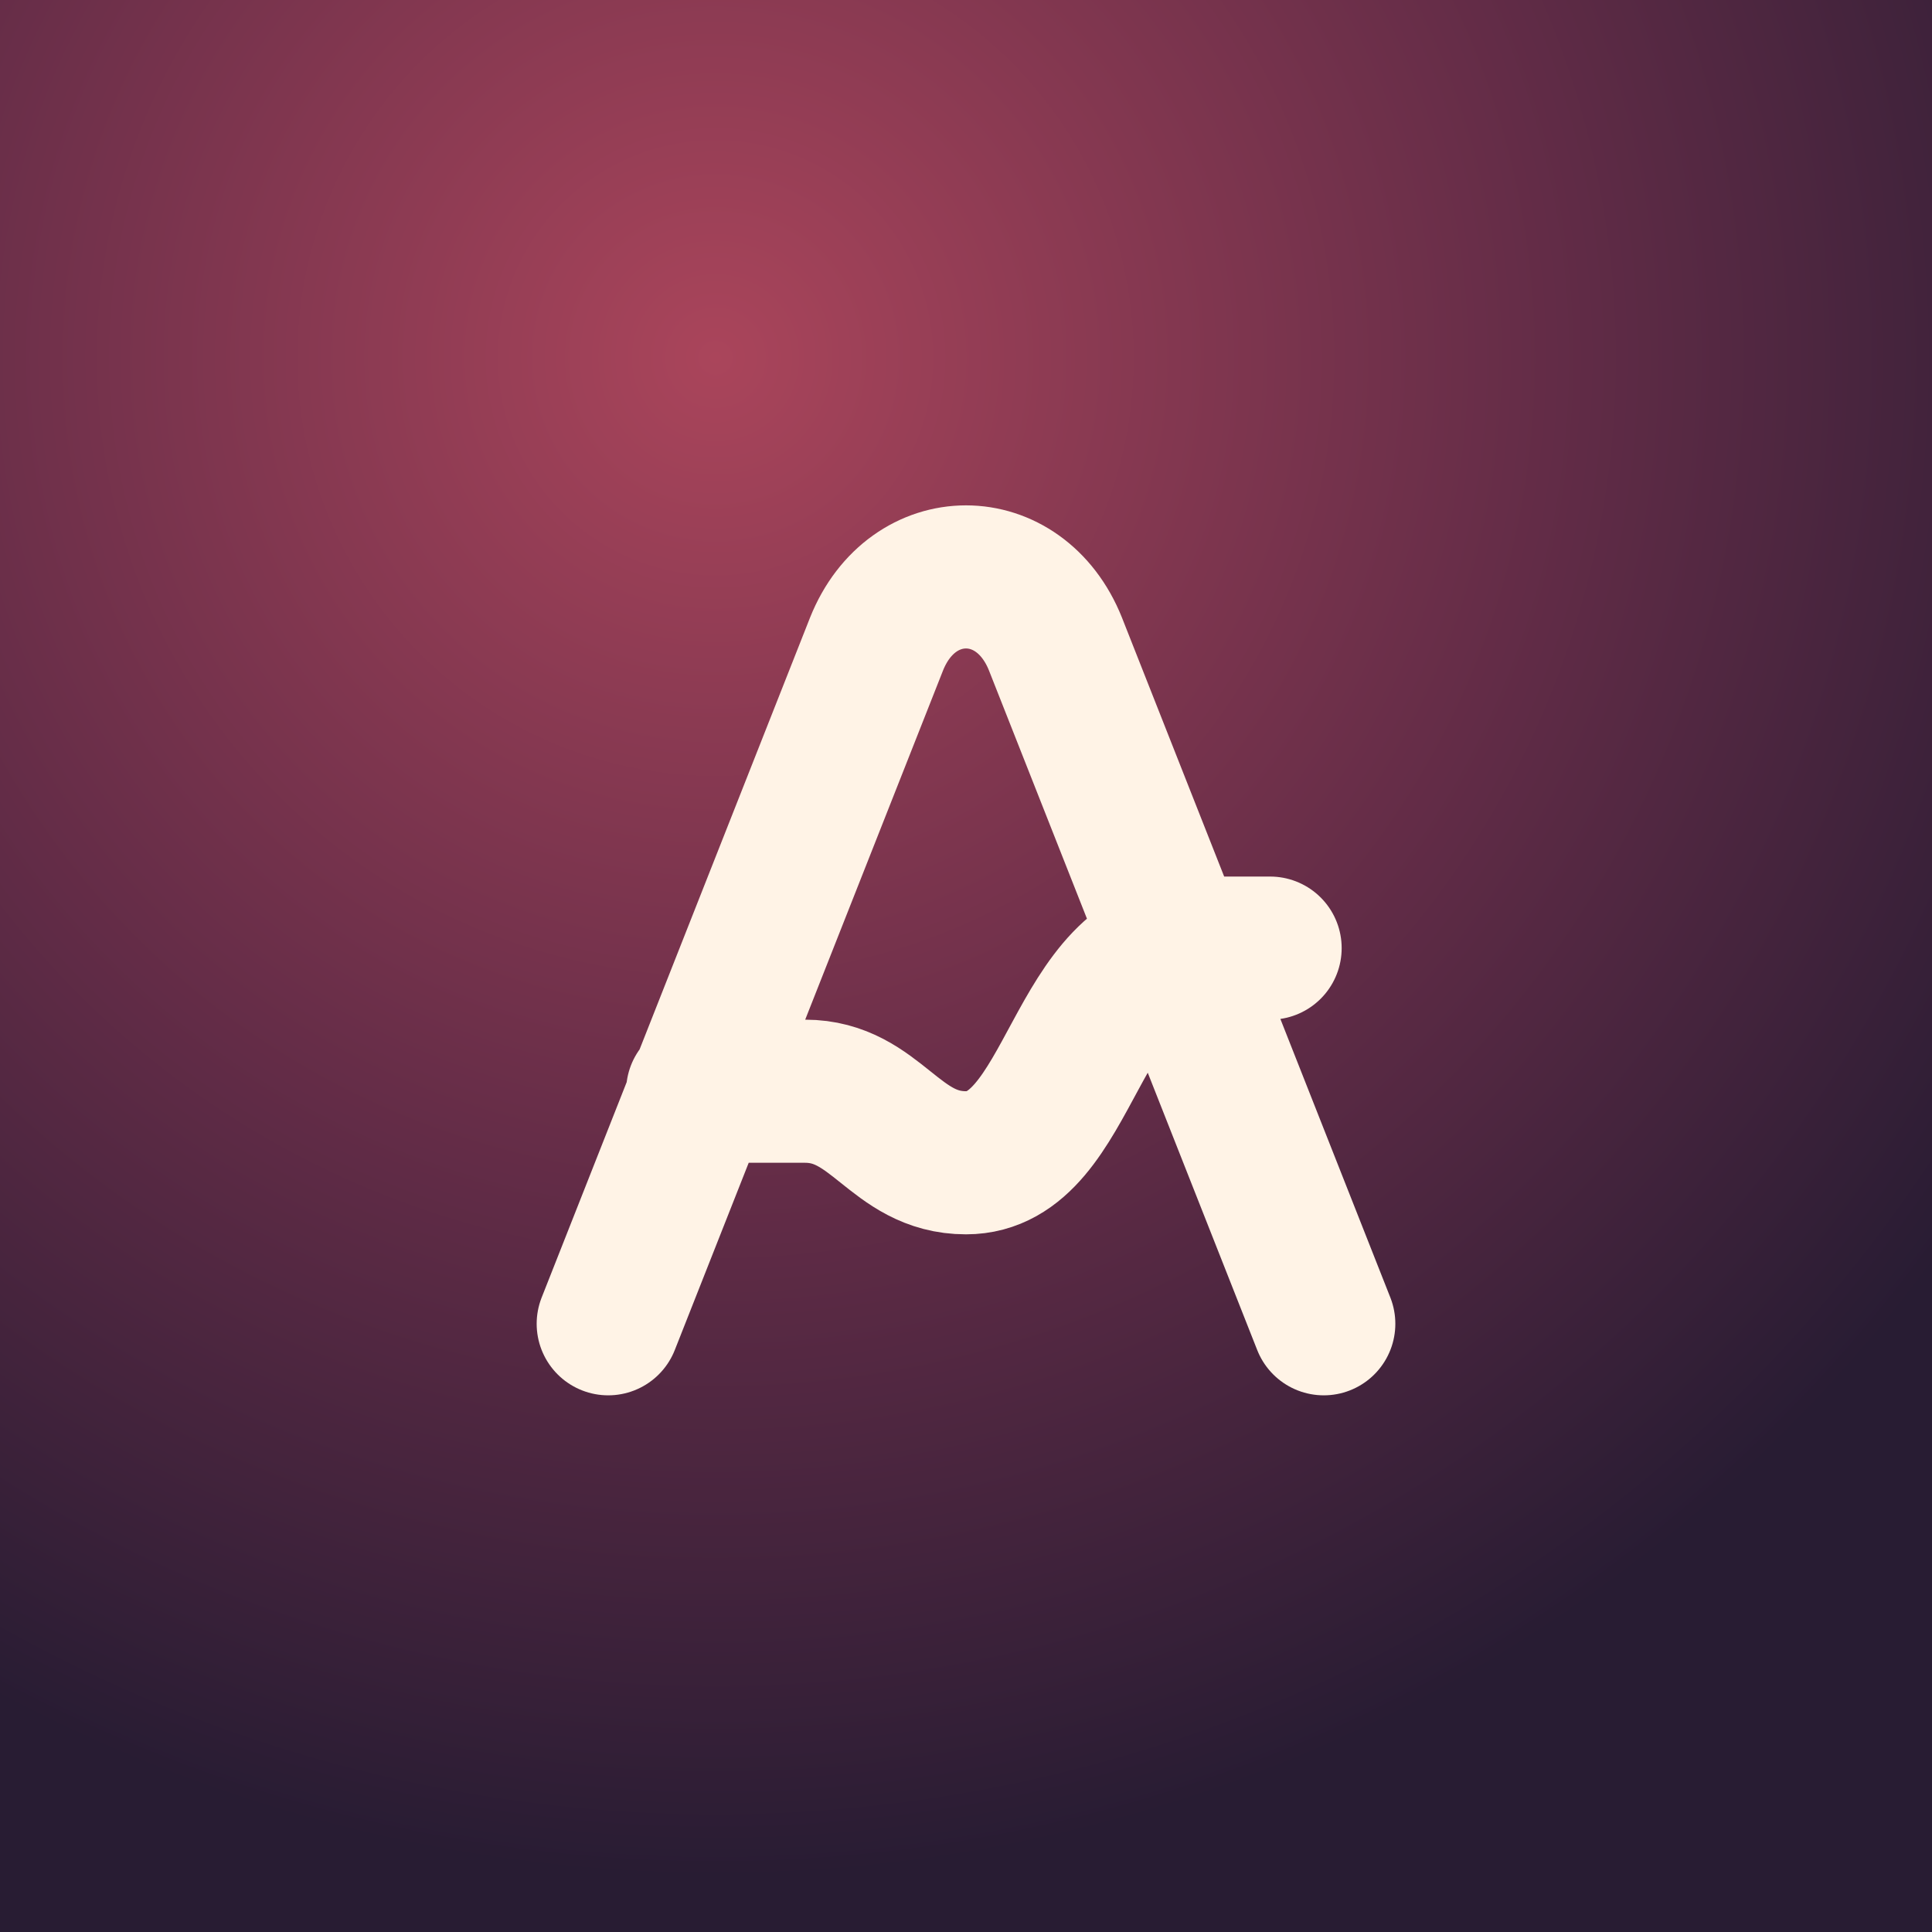
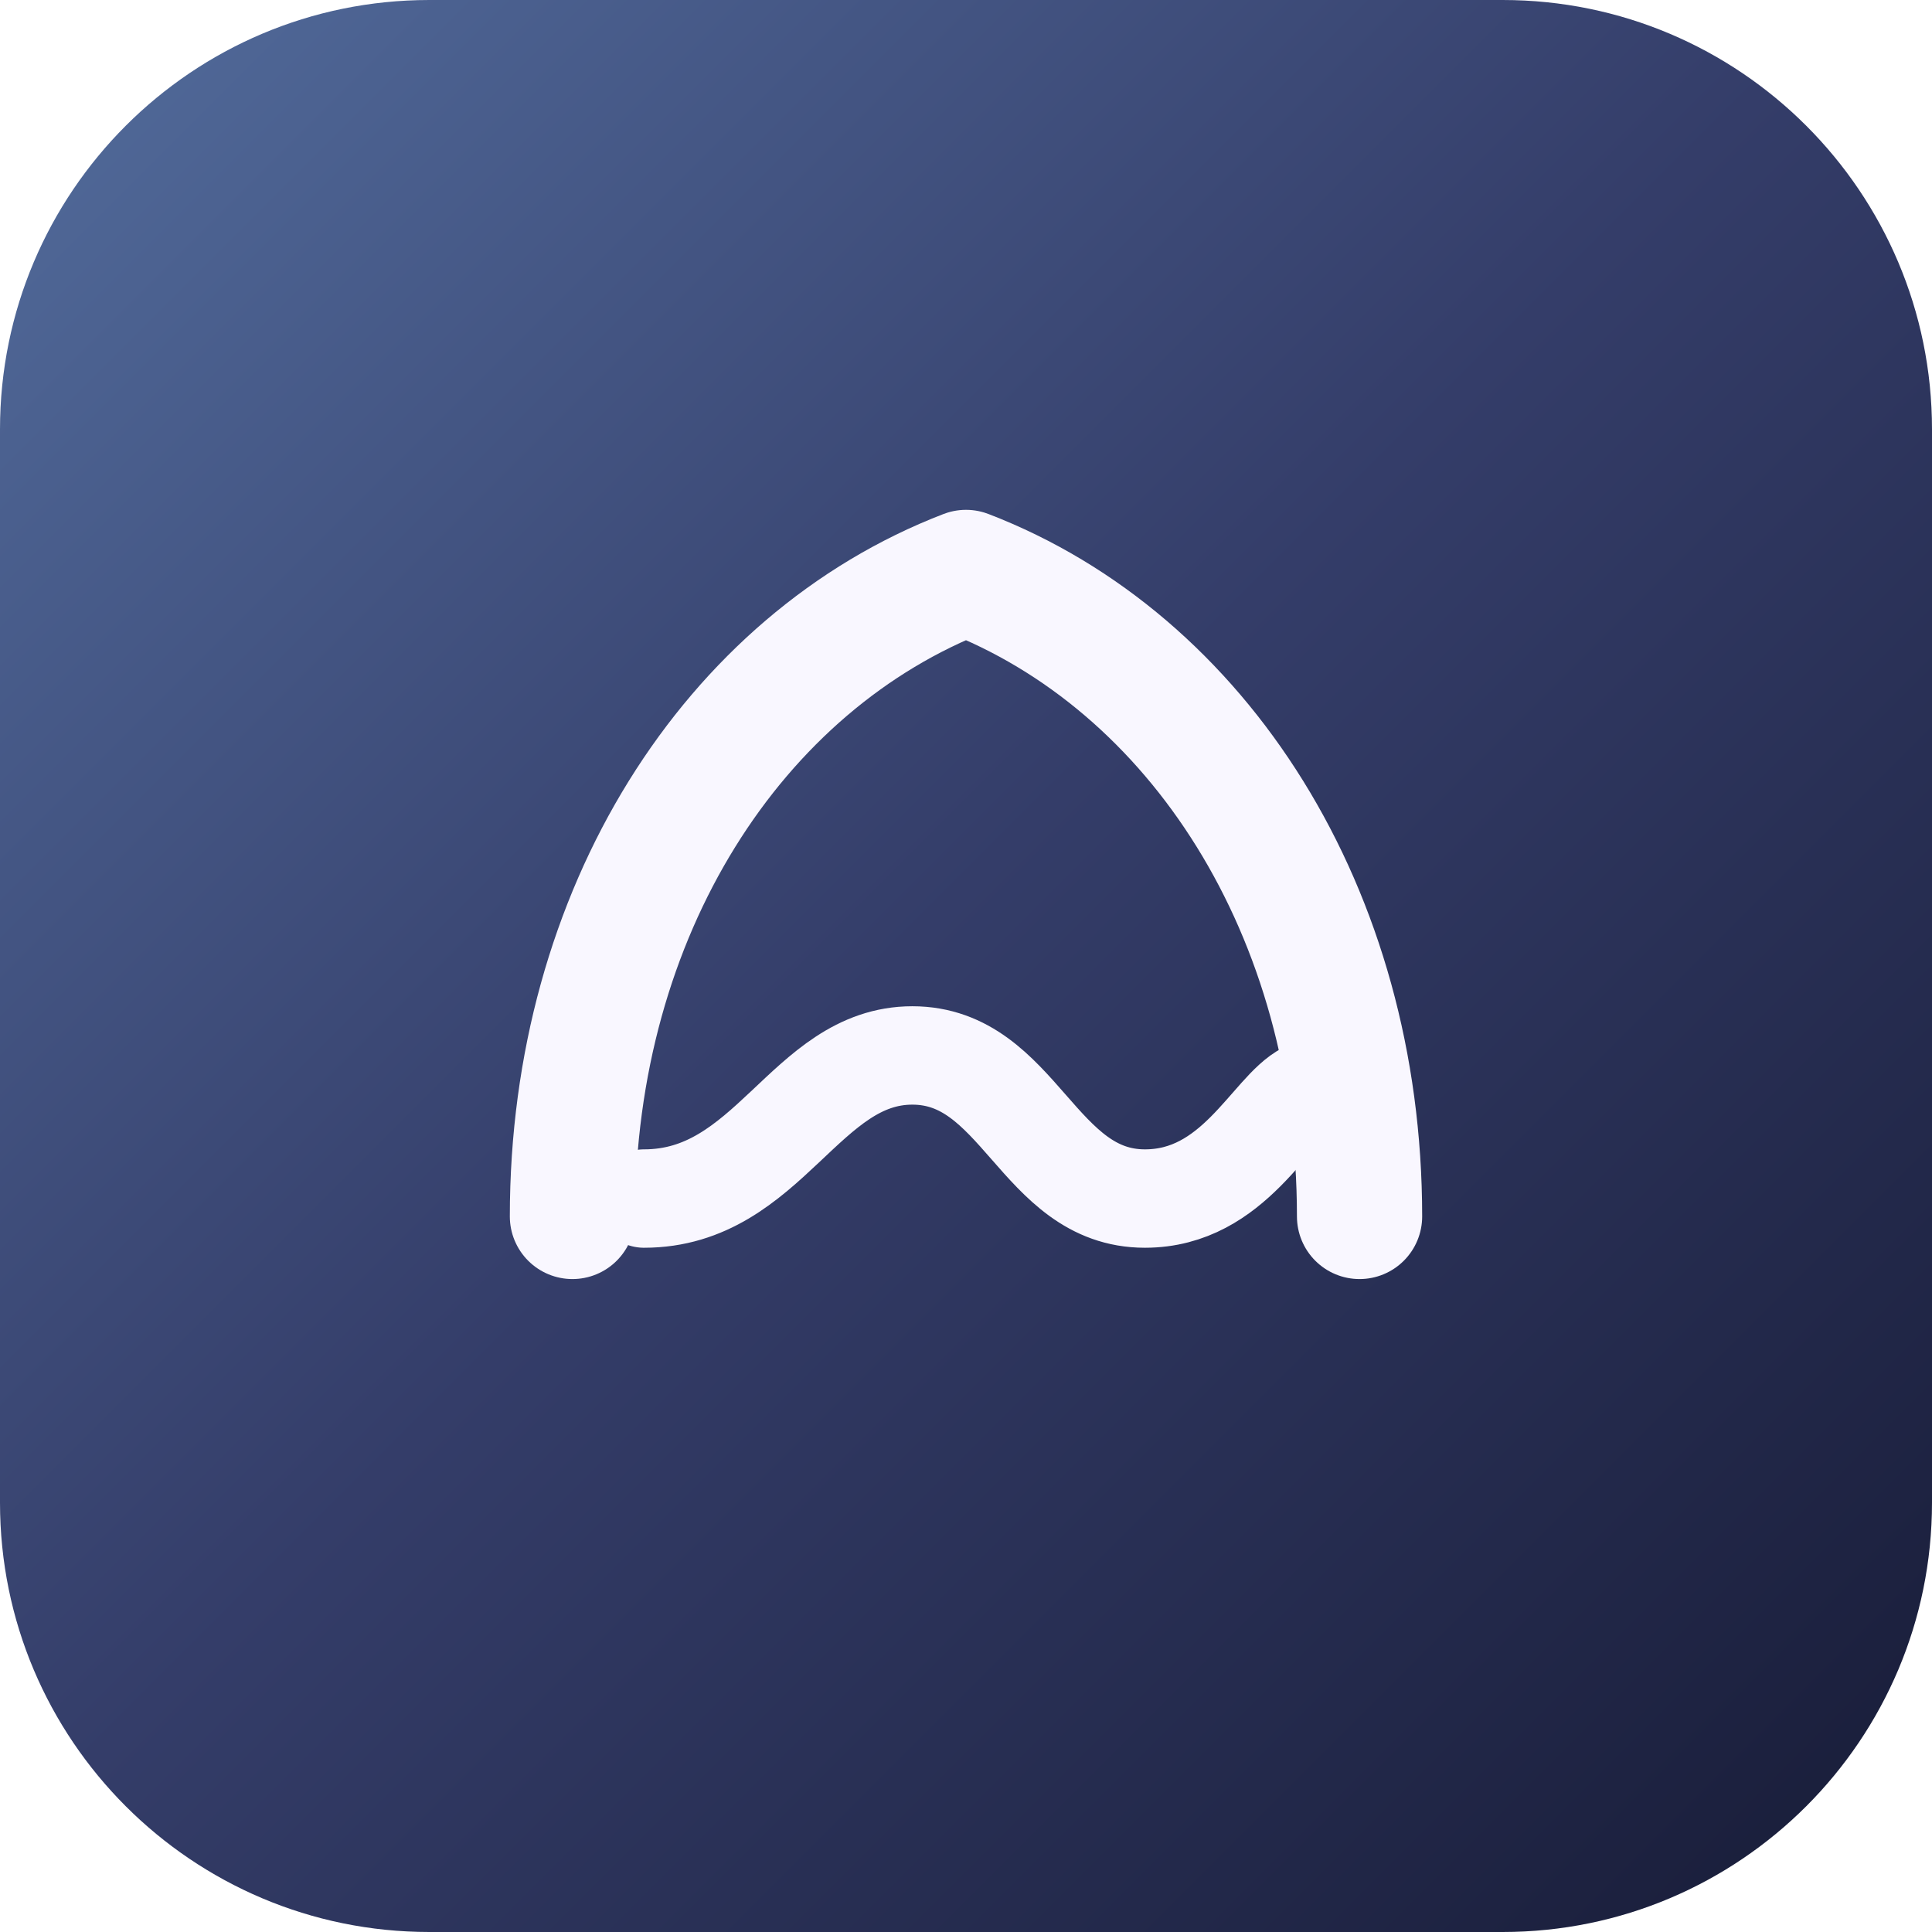
- <svg xmlns="http://www.w3.org/2000/svg" viewBox="0 0 108 108" width="108" height="108">
+ <svg xmlns="http://www.w3.org/2000/svg" viewBox="0 0 108 108">
  <defs>
-     <radialGradient id="background" gradientUnits="userSpaceOnUse" cx="40" cy="20" r="85">
-       <stop offset="0" stop-color="#AA455B" />
-       <stop offset=".55" stop-color="#632C47" />
-       <stop offset="1" stop-color="#281C33" />
-     </radialGradient>
+     <linearGradient id="bg" x2="1" y2="1">
+       <stop stop-color="#536d9d" />
+       <stop offset=".48" stop-color="#343d69" />
+       <stop offset="1" stop-color="#171b36" />
+     </linearGradient>
  </defs>
-   <path fill="url(#background)" d="M0,0H108V108H0Z" />
-   <path fill="none" stroke="#FFF3E6" stroke-width="8" stroke-linecap="round" stroke-linejoin="round" d="M34,74 L49,36 C51,31 57,31 59,36 L74,74 M39,61 H45 C49,61 50,65 54,65 C60,65 60,53 67,53 H71" />
+   <rect width="108" height="108" rx="24" fill="url(#bg)" />
+   <g fill="none" stroke="#f9f7ff" stroke-linecap="round" stroke-linejoin="round">
+     <path d="M32 68C32 51 41 37 54 32c13 5 22 19 22 36" stroke-width="7" />
+     <path d="M36 67c7 0 9-8 15-8s7 8 13 8c5 0 7-5 9-6" stroke-width="5.5" />
+   </g>
</svg>
